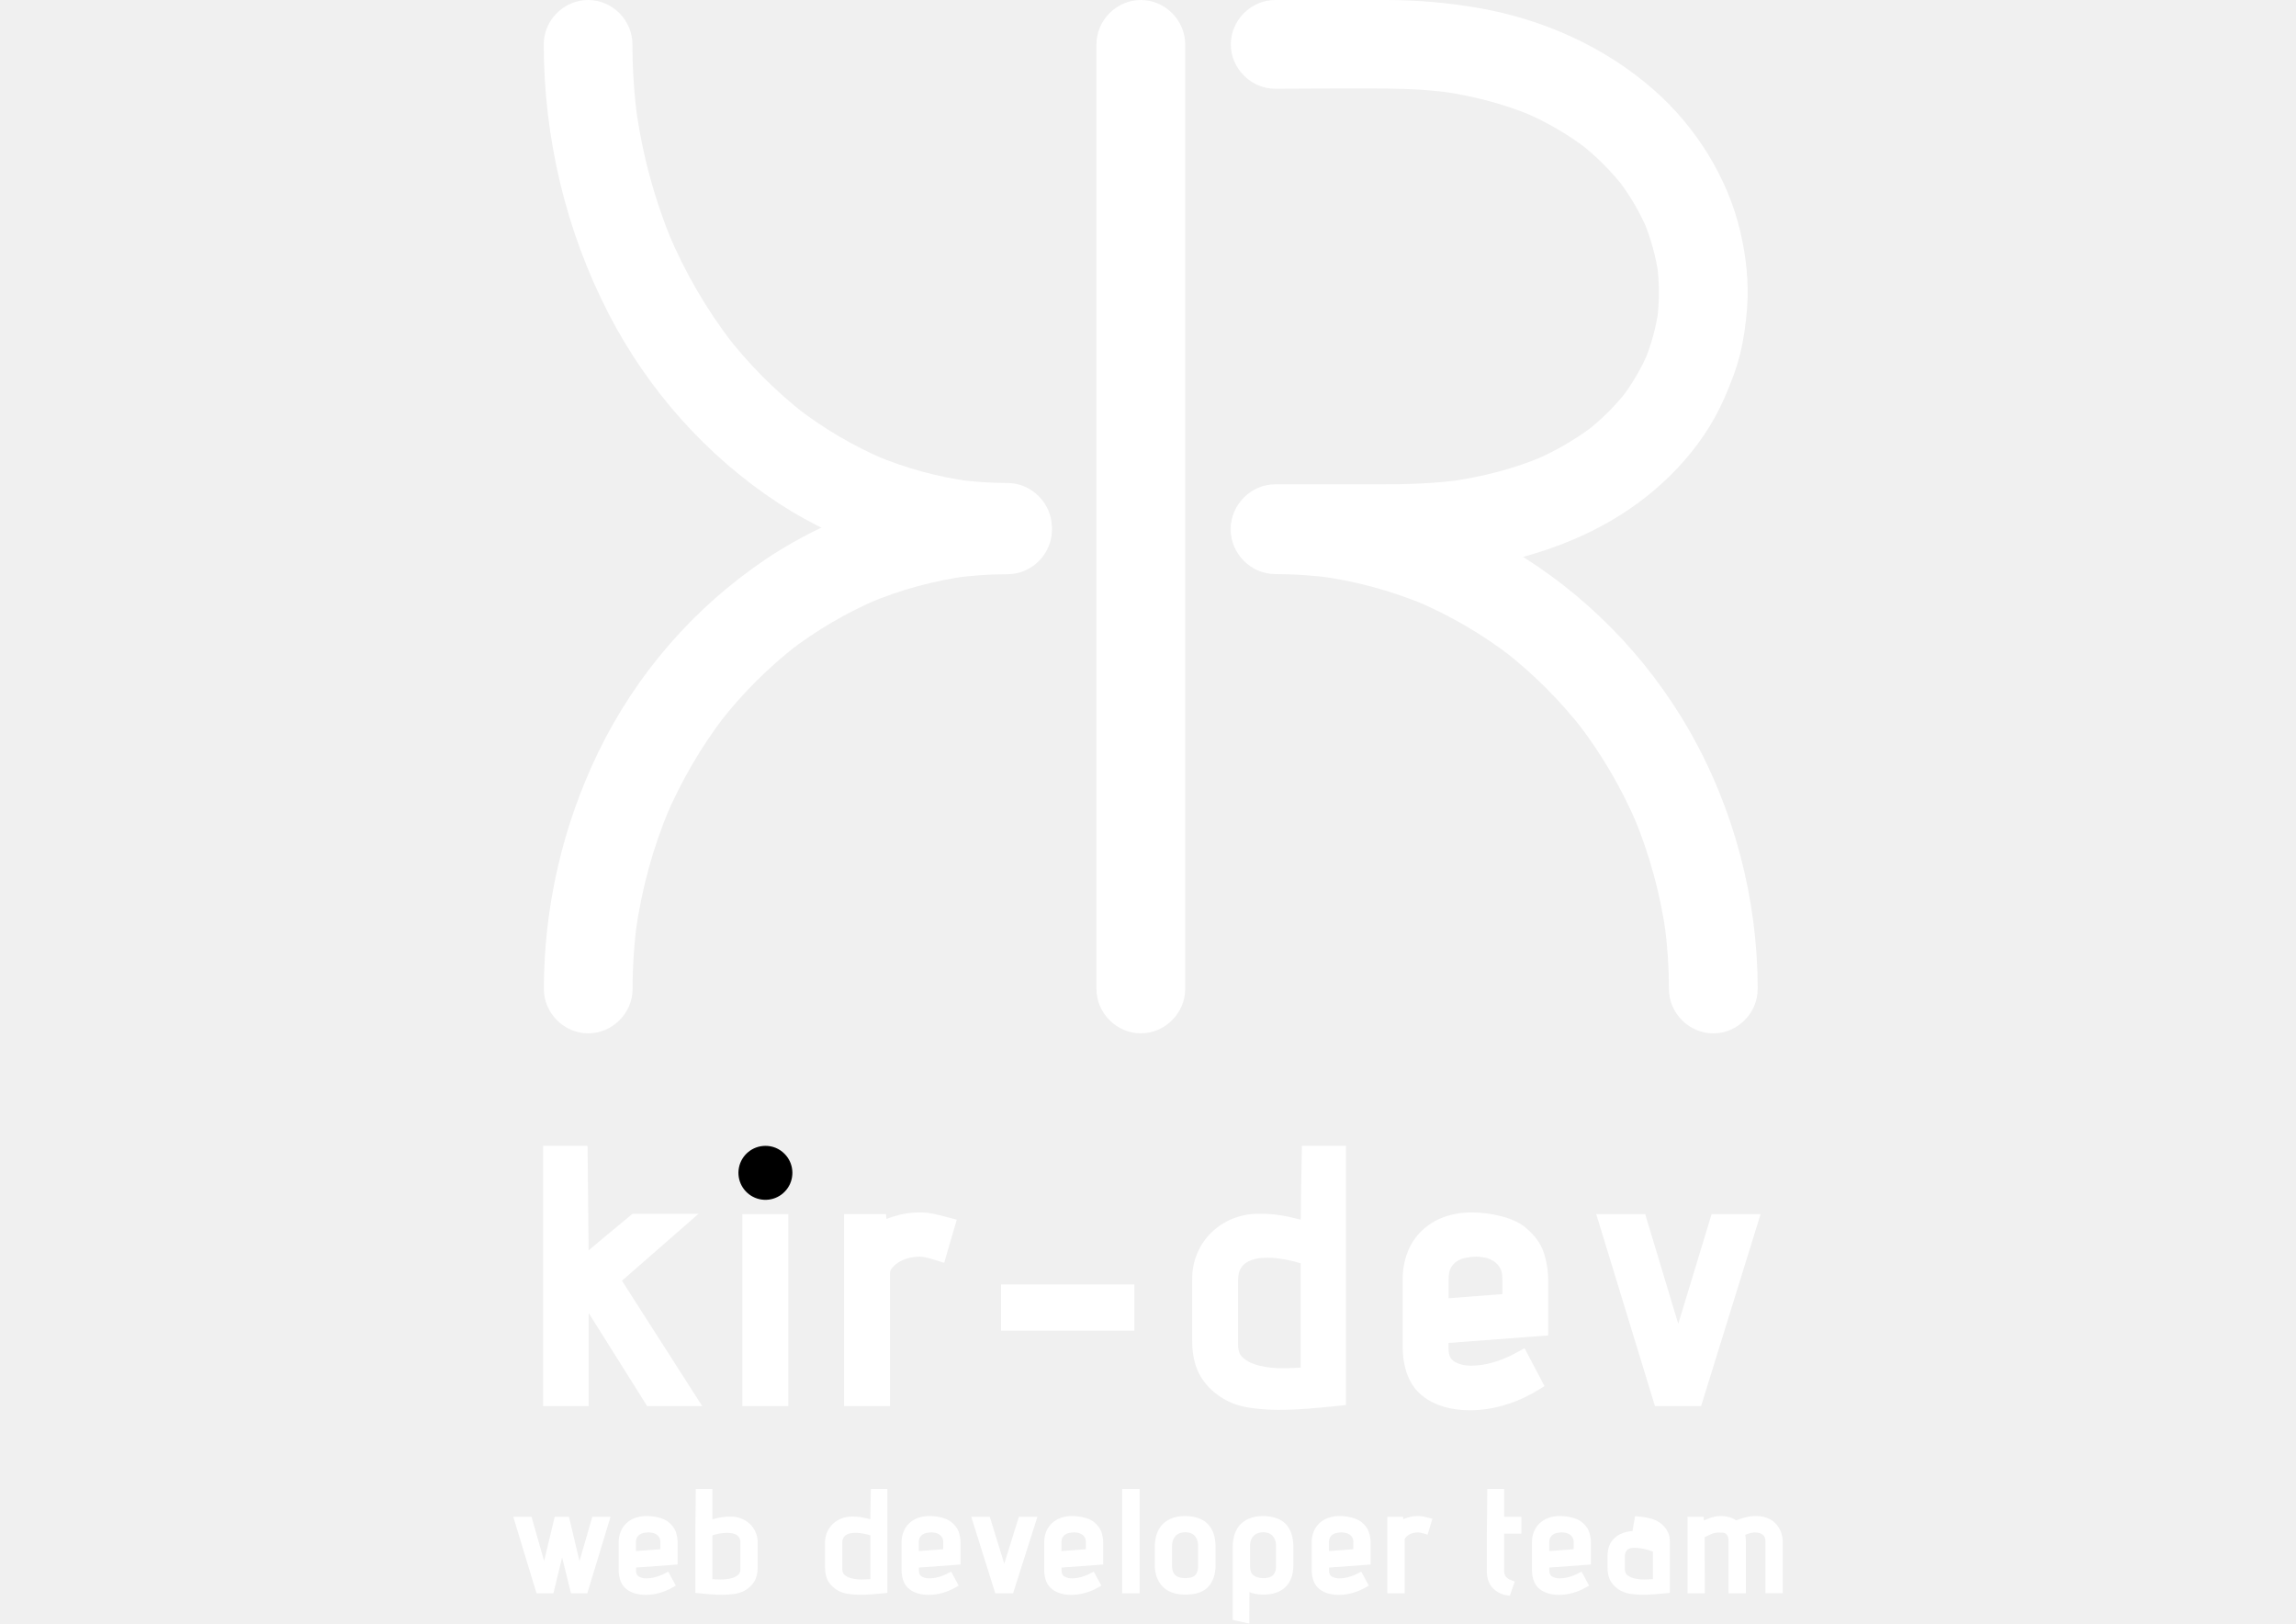
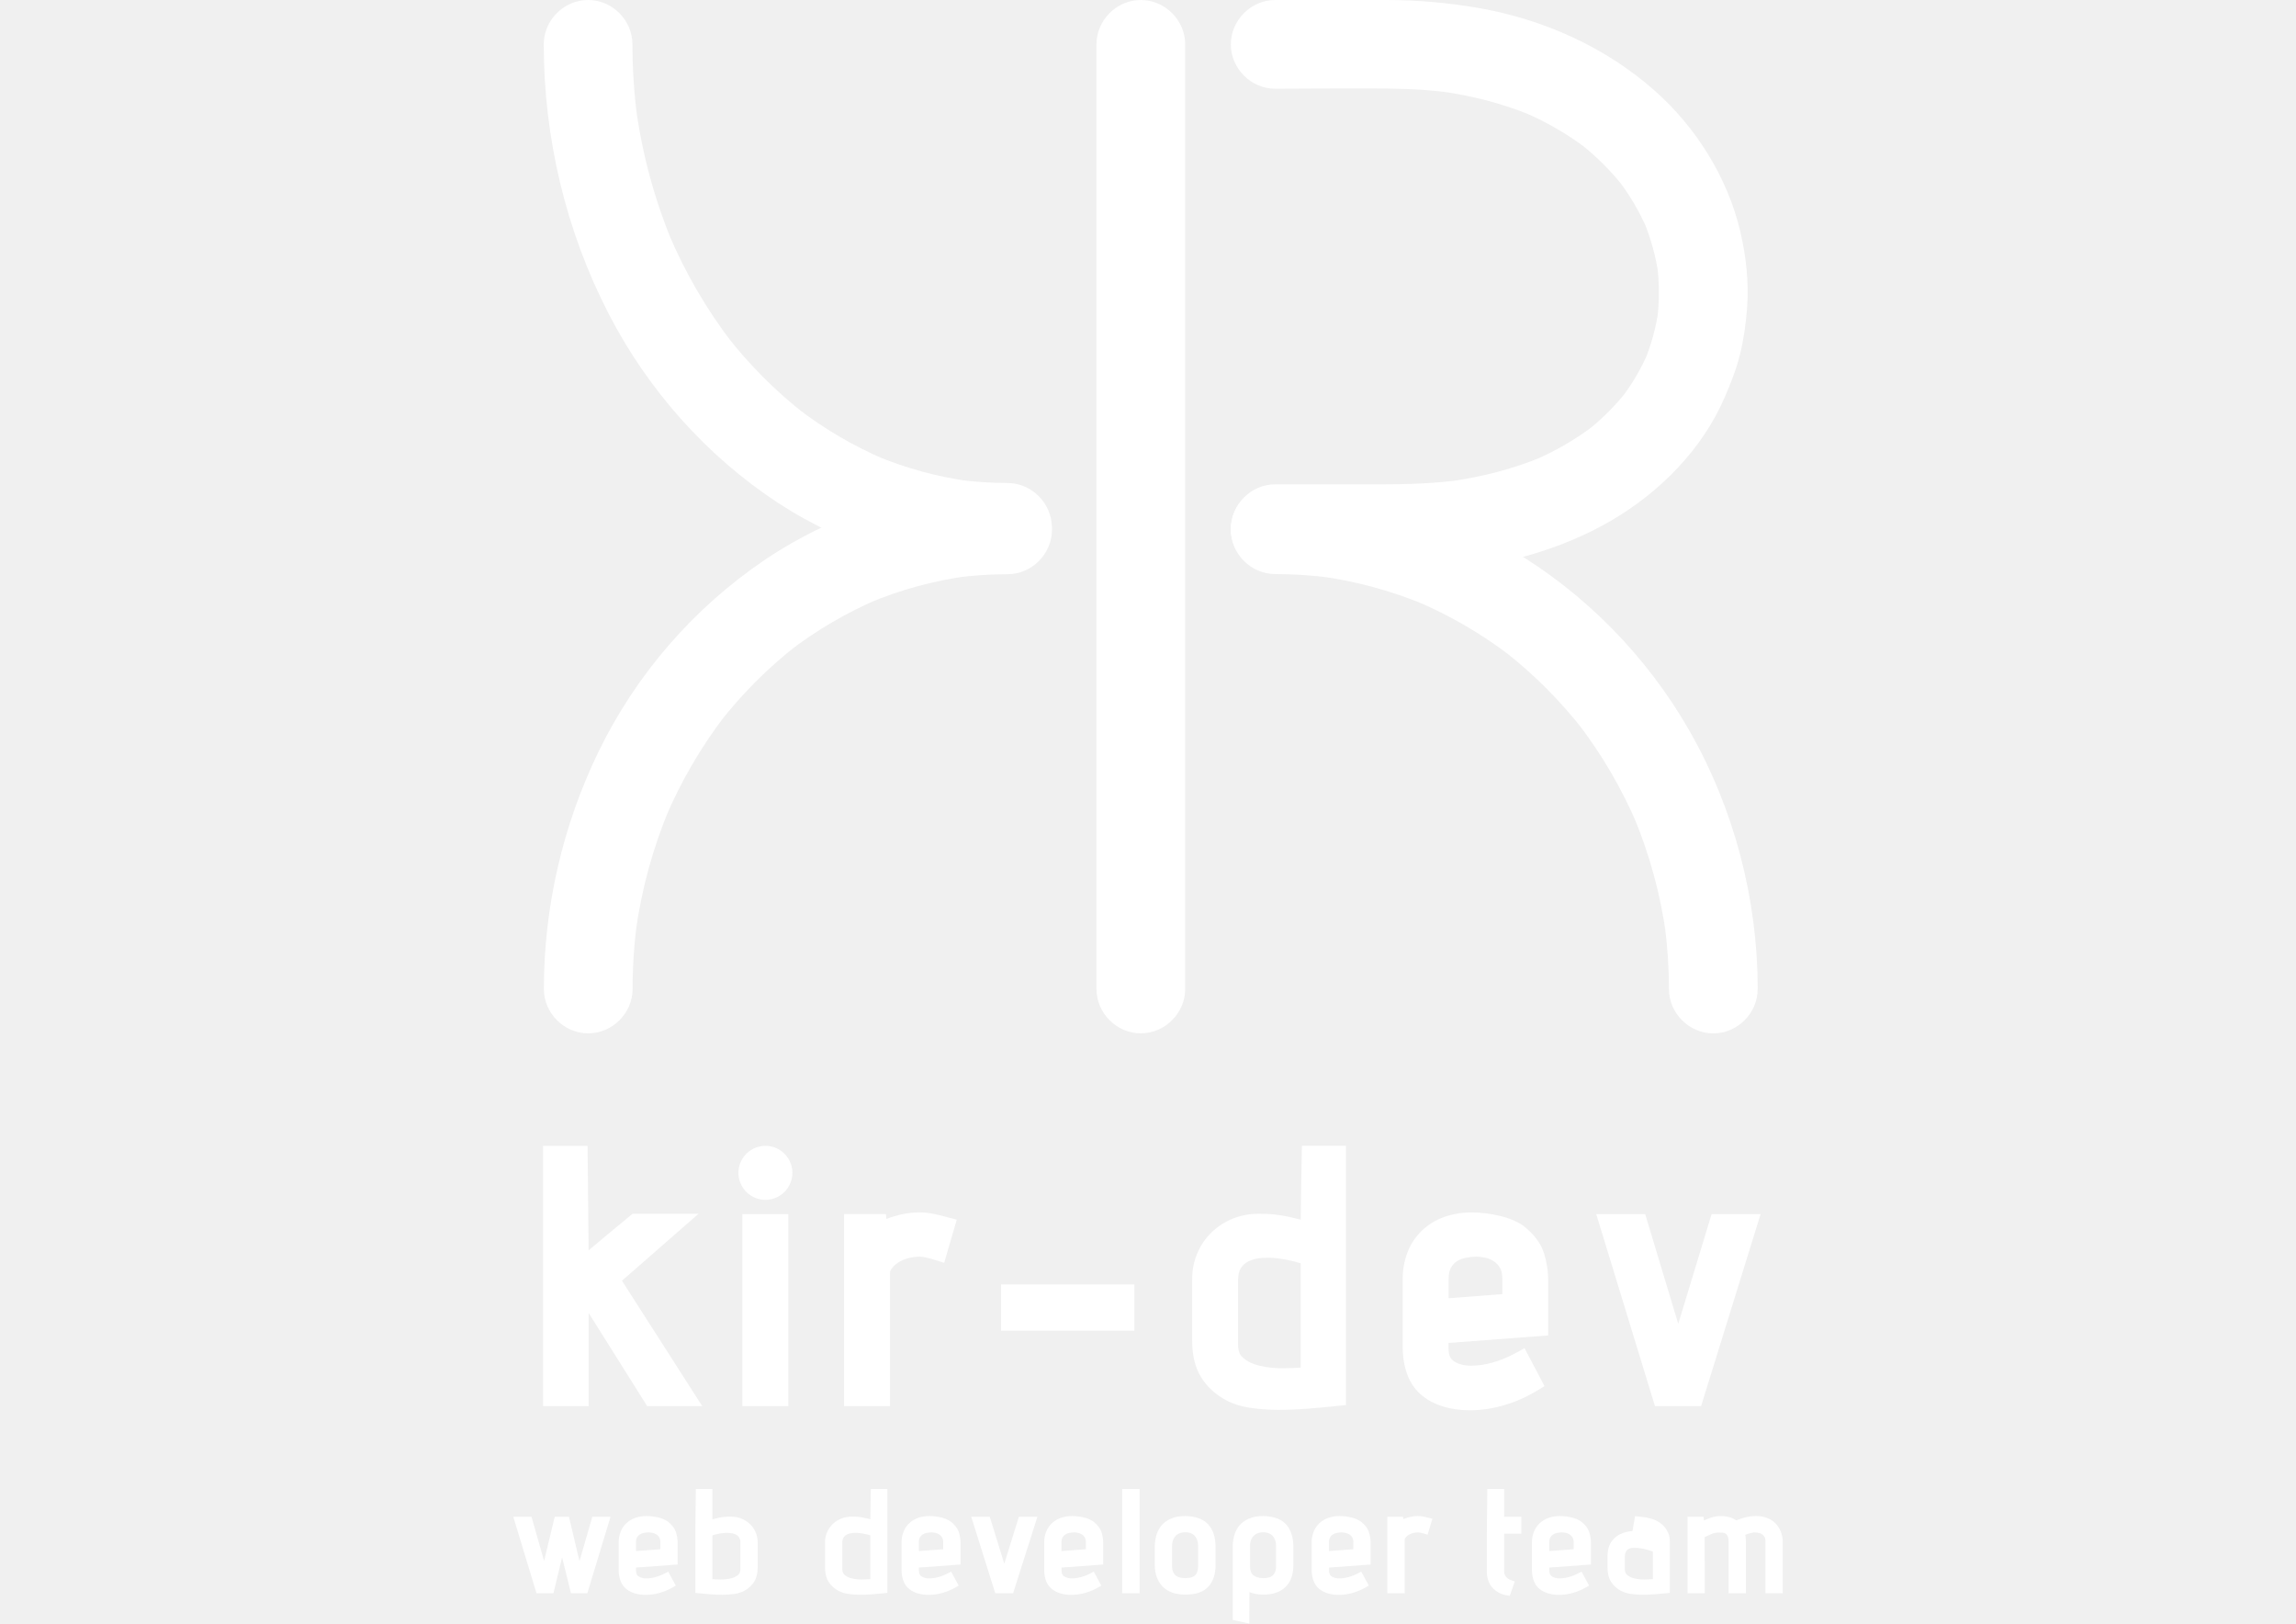
<svg xmlns="http://www.w3.org/2000/svg" id="Layer_1" data-name="Layer 1" viewBox="0 0 2834.65 2004.09">
  <defs>
    <style>.cls-1{fill:#ffffff;/*f15a29*/}</style>
  </defs>
  <path fill="#ffffff" d="M1574.37,109.54c52.51,0,105.16-1.19,157.65.21a561.05,561.05,0,0,1,59.62,4.76l-14.55-2c39.5,5.38,78.38,15.22,115.19,30.64l-13.08-5.52a365.07,365.07,0,0,1,80.66,46.57l-11.08-8.56a316.8,316.8,0,0,1,56.88,56.6l-8.57-11.08a289.6,289.6,0,0,1,37.2,63.54l-5.52-13.08a273.81,273.81,0,0,1,19,69.15q-1-7.29-2-14.56a263.89,263.89,0,0,1,0,69.68q1-7.28,2-14.56a260.29,260.29,0,0,1-17.81,65.26l5.52-13.09a267.94,267.94,0,0,1-34.41,58.9l8.56-11.09a292.26,292.26,0,0,1-52.21,52l11.08-8.56a347.73,347.73,0,0,1-76.93,44.41l13.08-5.52c-37.5,15.74-77.2,25.56-117.45,31l14.56-2c-32.64,4.32-65.36,5.23-98.23,5.23H1574.37c-29.86,0-54.77,24.92-54.77,54.77s24.91,54.77,54.77,54.77c50.8,0,101.62.42,152.41,0,90.08-.8,182.45-18.63,261.15-64.06,60.44-34.89,113.61-88.33,141.44-153,7.41-17.22,14.24-34.38,18.78-52.59s7.07-36.74,8.63-55.27c2.73-32.47-.88-65.94-8.41-97.55-15.81-66.37-54.66-128.12-105.6-173.15-61.11-54-137.73-88.1-217.82-102A667.8,667.8,0,0,0,1710.13,0H1574.37c-29.85,0-54.77,24.92-54.77,54.77s24.92,54.77,54.77,54.77Z" />
  <path fill="#ffffff" d="M1243.91,599.21a540.71,540.71,0,0,0-298.65,91.16A606.59,606.59,0,0,0,738.63,928.51a672.69,672.69,0,0,0-67.18,292.29c0,29.85,24.95,54.77,54.78,54.77S781,1250.65,781,1220.8a637.17,637.17,0,0,1,5.64-84.08l-1.95,14.56A609.18,609.18,0,0,1,826.85,997l-5.52,13.08A581.91,581.91,0,0,1,895.8,882.41l-8.57,11.09a546.71,546.71,0,0,1,97.52-97.72l-11.09,8.57a509.11,509.11,0,0,1,111.41-65.24L1072,744.63a485,485,0,0,1,122.73-33.58l-14.56,2a490.86,490.86,0,0,1,63.76-4.24c29.85,0,54.77-24.88,54.77-54.77s-24.92-54.82-54.78-54.78Z" />
  <path fill="#ffffff" d="M1353.69,54.77v1166c0,29.85,24.92,54.77,54.77,54.77s54.78-24.92,54.78-54.77V54.77c0-29.85-24.92-54.77-54.78-54.77s-54.77,24.91-54.77,54.77Z" />
  <path class="cls-1" d="M671.31,54.79c.14,115.35,27.12,229.68,80,332.27,48.5,94.16,121.12,176,209.78,234.05a521.59,521.59,0,0,0,282.72,84.63c29.86,0,54.78-25,54.78-54.77s-24.92-54.72-54.78-54.77a467.45,467.45,0,0,1-60.62-4l14.56,2a465.38,465.38,0,0,1-117.23-32l13.09,5.52a499.52,499.52,0,0,1-110.86-65.05l11.09,8.57a555.88,555.88,0,0,1-97.93-98.41l8.56,11.08a615.64,615.64,0,0,1-79.34-136.41l5.53,13.09a664.5,664.5,0,0,1-45.53-167.7L787,147.36a704.18,704.18,0,0,1-6.19-92.57C780.82,24.93,756,0,726.08,0s-54.8,24.91-54.77,54.77Z" />
  <path class="cls-1" d="M2170.1,1220.8c-.15-111.42-29.14-222.25-84.46-319-52.61-92-129.8-170.59-221.32-224.12a578.89,578.89,0,0,0-290-78.59c-29.86,0-54.77,24.95-54.77,54.77s24.92,54.73,54.77,54.77a531.64,531.64,0,0,1,69.86,4.7l-14.56-2a523,523,0,0,1,132.42,36.35L1749,742.18a539.37,539.37,0,0,1,118,69.14l-11.09-8.57A563,563,0,0,1,1956,903l-8.57-11.08a578.69,578.69,0,0,1,74.78,128.23l-5.52-13.08a589.73,589.73,0,0,1,40.53,149.12q-1-7.28-2-14.56a609.93,609.93,0,0,1,5.26,79.21c0,29.85,24.88,54.77,54.77,54.77s54.81-24.92,54.77-54.77Z" />
  <polygon class="cls-1" points="715.44 1927.08 702.45 1872.27 684.86 1872.27 671.74 1926.87 656.2 1872.27 633.68 1872.27 662.36 1966.69 683.26 1966.69 693.97 1922.48 704.94 1966.69 725.11 1966.69 753.79 1872.27 731.29 1872.27 715.44 1927.08" />
  <path class="cls-1" d="M824.68,1878.34l-.09-.07a32.89,32.89,0,0,0-11.94-5.11,61.19,61.19,0,0,0-14.4-1.75,41.46,41.46,0,0,0-13.86,2.22,31.4,31.4,0,0,0-11,6.58,29,29,0,0,0-7.14,10.47,35.12,35.12,0,0,0-2.43,13.2v34.92c.26,10.48,3.59,18.24,9.88,23,6,4.58,13.93,6.9,23.67,6.9a62.42,62.42,0,0,0,17.2-2.48,69.87,69.87,0,0,0,16.13-6.86l3.63-2.12L825,1940l-3.81,2a57.65,57.65,0,0,1-12.1,4.79,43.85,43.85,0,0,1-11,1.57,17.35,17.35,0,0,1-9.88-2.59c-1.29-.88-3-2.58-3-7.12V1935l51.38-3.77v-26.16a43.59,43.59,0,0,0-2.17-14.1C832.82,1886.42,829.56,1882.17,824.68,1878.34Zm-39.5,36.29v-10.75a12.18,12.18,0,0,1,1.32-6.18,10.24,10.24,0,0,1,3.4-3.59,14.56,14.56,0,0,1,5-1.91,31,31,0,0,1,5.85-.61,25.78,25.78,0,0,1,4.64.53,14.23,14.23,0,0,1,4.73,1.85,10.46,10.46,0,0,1,5.11,9.91v8.49Z" />
  <path class="cls-1" d="M925.6,1881a33.11,33.11,0,0,0-10.42-6.52,34.28,34.28,0,0,0-12.67-2.36h0a66.7,66.7,0,0,0-15.81,1.56q-4,.87-7.21,1.7V1838H859l0,4.3c-.12,11.66-.24,22.28-.35,31.94,0,4,0,8-.09,12-.06,3.77-.09,7.43-.09,10.87v69.15l3.9.41c4.41.46,9.21.9,14.27,1.3s10.35.61,15.3.61a100.85,100.85,0,0,0,14.43-1,36.89,36.89,0,0,0,12.34-3.81,32.15,32.15,0,0,0,12.37-11.22c2.89-4.62,4.35-10.56,4.35-17.65v-30.86a31.48,31.48,0,0,0-2.67-13A31.14,31.14,0,0,0,925.6,1881Zm-24.83,11.29A20.37,20.37,0,0,1,908,1894a10.68,10.68,0,0,1,4.48,3.8,12,12,0,0,1,1.63,6.74v32.24c0,3.27-.92,5.64-2.79,7.24a21.26,21.26,0,0,1-8.92,4.31,52.68,52.68,0,0,1-12.23,1.34h-.79c-3.45,0-6.75-.17-9.86-.4v-54c1.15-.41,2.47-.8,3.93-1.18a73.71,73.71,0,0,1,8.63-1.61A44.64,44.64,0,0,1,900.77,1892.27Z" />
  <path class="cls-1" d="M1074.7,1861.53c0,2.29,0,4.65-.09,7s-.09,4.46-.09,6.38v.46q-3.3-.86-7.21-1.71a66.33,66.33,0,0,0-14.31-1.58l-1.4,0a34.59,34.59,0,0,0-12.77,2.36,33.11,33.11,0,0,0-10.42,6.52,31,31,0,0,0-9.83,23.07v30.86c0,7.09,1.46,13,4.35,17.65a32,32,0,0,0,12.34,11.2,36.76,36.76,0,0,0,12.37,3.83,100.65,100.65,0,0,0,14.43,1c4.93,0,10-.21,15.21-.61s9.87-.84,14.35-1.3l3.91-.4V1838h-20.41Zm-18.28,30.63a44.42,44.42,0,0,1,5.54.34,71.68,71.68,0,0,1,8.63,1.62c1.46.37,2.78.76,3.94,1.17v54c-3.18.23-6.51.37-10,.41h-.76a52.31,52.31,0,0,1-12.16-1.34,21,21,0,0,1-8.92-4.31c-1.88-1.6-2.79-4-2.79-7.24v-32.24a12,12,0,0,1,1.63-6.73A10.67,10.67,0,0,1,1046,1894a20.42,20.42,0,0,1,7.19-1.75C1054.29,1892.19,1055.37,1892.16,1056.42,1892.16Z" />
  <path class="cls-1" d="M1173.93,1878.34l-.1-.07a33,33,0,0,0-11.94-5.11,61.19,61.19,0,0,0-14.4-1.75,41.46,41.46,0,0,0-13.86,2.22,31.5,31.5,0,0,0-11,6.58,29,29,0,0,0-7.14,10.47,35.12,35.12,0,0,0-2.42,13.2v34.92c.26,10.48,3.59,18.24,9.88,23,6,4.58,13.93,6.9,23.67,6.9a62.42,62.42,0,0,0,17.2-2.48,70.31,70.31,0,0,0,16.13-6.86l3.63-2.12-9.32-17.26-3.81,2a57.24,57.24,0,0,1-12.09,4.79,44,44,0,0,1-11,1.57,17.29,17.29,0,0,1-9.87-2.59c-1.3-.88-3-2.58-3-7.12V1935l51.37-3.77v-26.16a43.64,43.64,0,0,0-2.17-14.1C1182.06,1886.42,1178.8,1882.17,1173.93,1878.34Zm-39.51,36.29v-10.75a12.18,12.18,0,0,1,1.32-6.18,10.24,10.24,0,0,1,3.4-3.59,14.56,14.56,0,0,1,5-1.91,31,31,0,0,1,5.85-.61,25.78,25.78,0,0,1,4.64.53,14.23,14.23,0,0,1,4.73,1.85,11.66,11.66,0,0,1,3.7,3.7,11.53,11.53,0,0,1,1.41,6.21v8.49Z" />
  <polygon class="cls-1" points="1239.88 1930.21 1221.95 1872.27 1199.1 1872.27 1228.75 1966.69 1250.78 1966.69 1280.81 1872.27 1257.95 1872.27 1239.88 1930.21" />
  <path class="cls-1" d="M1350.05,1878.34l-.1-.07a32.81,32.81,0,0,0-11.94-5.11,61.12,61.12,0,0,0-14.4-1.75,41.46,41.46,0,0,0-13.86,2.22,31.5,31.5,0,0,0-11,6.58,29,29,0,0,0-7.14,10.47,35.12,35.12,0,0,0-2.42,13.2v34.92c.26,10.48,3.59,18.24,9.88,23,6,4.58,13.93,6.9,23.67,6.9a62.54,62.54,0,0,0,17.21-2.48,70,70,0,0,0,16.12-6.86l3.63-2.12-9.32-17.26-3.81,2a57.24,57.24,0,0,1-12.09,4.79,44,44,0,0,1-11,1.57,17.29,17.29,0,0,1-9.87-2.59c-1.3-.88-3-2.58-3-7.12V1935l51.37-3.77v-26.16a43.59,43.59,0,0,0-2.17-14.1C1358.18,1886.42,1354.92,1882.17,1350.05,1878.34Zm-39.51,36.29v-10.75a12.18,12.18,0,0,1,1.32-6.18,10.24,10.24,0,0,1,3.4-3.59,14.64,14.64,0,0,1,5-1.91,31.12,31.12,0,0,1,5.85-.61,25.78,25.78,0,0,1,4.64.53,14.23,14.23,0,0,1,4.73,1.85,10.46,10.46,0,0,1,5.11,9.91v8.49Z" />
  <rect class="cls-1" x="1385.41" y="1837.98" width="21.54" height="128.72" />
  <path class="cls-1" d="M1495.34,1886.7a29.35,29.35,0,0,0-6.21-7.34,31.06,31.06,0,0,0-7.89-4.74,48.25,48.25,0,0,0-8.33-2.36,56.19,56.19,0,0,0-19.54,0,39.29,39.29,0,0,0-7.75,2.39,32.31,32.31,0,0,0-7.84,4.66,29.93,29.93,0,0,0-6.4,7.33,35.44,35.44,0,0,0-4.23,10.35,56.15,56.15,0,0,0-1.45,13.39v21.27c0,10.92,3.18,19.86,9.44,26.54s15.88,10.21,28.34,10.21c13,0,22.54-3.34,28.47-9.93,5.06-5.6,8-13.15,8.62-22.48h.16v-25.61a59.79,59.79,0,0,0-1.35-13.43A35.34,35.34,0,0,0,1495.34,1886.7ZM1447.06,1933v-24.35a20.6,20.6,0,0,1,1.47-8.34,15.24,15.24,0,0,1,3.67-5.21,12.92,12.92,0,0,1,5-2.77,22.2,22.2,0,0,1,6.25-.94,20.35,20.35,0,0,1,6,.92,12.34,12.34,0,0,1,4.78,2.75,14.73,14.73,0,0,1,3.51,5.18,21.76,21.76,0,0,1,1.41,8.41V1933a21,21,0,0,1-1.18,7.71,10.49,10.49,0,0,1-2.91,4.23,11.23,11.23,0,0,1-4.61,2.28,28.65,28.65,0,0,1-7,.81,27.73,27.73,0,0,1-7.22-.88,12.32,12.32,0,0,1-4.84-2.46,11.64,11.64,0,0,1-3.12-4.41A18.56,18.56,0,0,1,1447.06,1933Z" />
  <path class="cls-1" d="M1591.53,1886.77a27.64,27.64,0,0,0-6.17-7.41,30.82,30.82,0,0,0-7.88-4.74,48.25,48.25,0,0,0-8.33-2.36,56.19,56.19,0,0,0-19.54,0,39.4,39.4,0,0,0-7.76,2.39,32.25,32.25,0,0,0-7.83,4.66,29.93,29.93,0,0,0-6.4,7.33,35.28,35.28,0,0,0-4.23,10.35,56.15,56.15,0,0,0-1.45,13.39v89.24l20.46,4.46.17-38.77a31.75,31.75,0,0,0,4.86,1.59,52.12,52.12,0,0,0,12.29,1.5c11.94,0,21.2-3.23,27.54-9.6s9.53-15.27,9.53-26.47v-21.95a59.69,59.69,0,0,0-1.35-13.42A37,37,0,0,0,1591.53,1886.77Zm-20.25,58a11.63,11.63,0,0,1-4.64,2.43,26.16,26.16,0,0,1-6.92.87c-5.06,0-9.07-1.17-12.25-3.58-2.81-2.12-4.17-5.76-4.17-11.11v-24.69a20.6,20.6,0,0,1,1.47-8.34,15.22,15.22,0,0,1,3.66-5.21,13.06,13.06,0,0,1,5-2.77,22.32,22.32,0,0,1,6.26-.94,20.4,20.4,0,0,1,6,.92,12.3,12.3,0,0,1,4.77,2.75,14.73,14.73,0,0,1,3.51,5.18,21.56,21.56,0,0,1,1.42,8.41v24.69a18.62,18.62,0,0,1-1.16,7.07A11.39,11.39,0,0,1,1571.28,1944.76Z" />
  <path class="cls-1" d="M1680.28,1878.34l-.1-.07a33.08,33.08,0,0,0-11.94-5.11,61.12,61.12,0,0,0-14.4-1.75,41.5,41.5,0,0,0-13.86,2.22,31.5,31.5,0,0,0-11,6.58,28.94,28.94,0,0,0-7.13,10.47,35.12,35.12,0,0,0-2.43,13.2v34.92c.27,10.48,3.59,18.24,9.88,23,6,4.58,13.93,6.9,23.67,6.9a62.54,62.54,0,0,0,17.21-2.48,70.5,70.5,0,0,0,16.13-6.86l3.62-2.12L1680.6,1940l-3.81,2a57.78,57.78,0,0,1-12.09,4.79,43.92,43.92,0,0,1-11,1.57,17.31,17.31,0,0,1-9.87-2.59c-1.3-.88-3-2.58-3-7.12V1935l51.37-3.77v-26.16A43.64,43.64,0,0,0,1690,1891C1688.41,1886.42,1685.15,1882.17,1680.28,1878.34Zm-39.51,36.29v-10.75a12.28,12.28,0,0,1,1.32-6.18,10.24,10.24,0,0,1,3.4-3.59,14.64,14.64,0,0,1,5-1.91,31.12,31.12,0,0,1,5.85-.61,25.88,25.88,0,0,1,4.65.53,14.62,14.62,0,0,1,4.73,1.85,10.48,10.48,0,0,1,5.1,9.91v8.49Z" />
  <path class="cls-1" d="M1757.55,1872.1a37.09,37.09,0,0,0-7.47-.69,44.28,44.28,0,0,0-12.21,1.89,48.4,48.4,0,0,0-5.37,1.91l-.28-2.94h-19.39v94.42h21.37v-65.9a4.31,4.31,0,0,1,1-2.63,13.89,13.89,0,0,1,3.63-3.32,19.14,19.14,0,0,1,5.46-2.37,25,25,0,0,1,6.51-.88,16.21,16.21,0,0,1,2.9.36,43.77,43.77,0,0,1,4.64,1.17l4.17,1.27,5.9-19.66-4.38-1.12C1761.76,1873,1759.59,1872.52,1757.55,1872.1Z" />
  <path class="cls-1" d="M1857,1838h-20.84v4.35c0,4.3,0,8.9-.08,13.66l-.36,29.06c0,4.57-.08,9.12-.08,13.51v39.38c-.26,9,2,16.19,6.61,21.52a29.46,29.46,0,0,0,18.16,9.75l3.6.58,6.13-17.63-4.06-1.45c-6.28-2.25-9.08-5.85-9.08-11.68v-45.89h21.29v-20.87H1857Z" />
  <path class="cls-1" d="M1952.28,1878.34l-.09-.07a32.86,32.86,0,0,0-12-5.11,61,61,0,0,0-14.39-1.75,41.46,41.46,0,0,0-13.86,2.22,31.4,31.4,0,0,0-11,6.58,28.88,28.88,0,0,0-7.14,10.47,35.12,35.12,0,0,0-2.43,13.2v34.92c.27,10.48,3.6,18.24,9.88,23,6,4.58,13.94,6.9,23.67,6.9a62.44,62.44,0,0,0,17.21-2.48,70.06,70.06,0,0,0,16.13-6.86l3.63-2.12-9.32-17.26-3.81,2a57.53,57.53,0,0,1-12.1,4.79,43.85,43.85,0,0,1-11,1.57,17.35,17.35,0,0,1-9.88-2.59c-1.29-.88-3-2.58-3-7.12V1935l51.38-3.77v-26.16A43.64,43.64,0,0,0,1962,1891C1960.42,1886.42,1957.16,1882.17,1952.28,1878.34Zm-39.5,36.29v-10.75a12.18,12.18,0,0,1,1.32-6.18,10.31,10.31,0,0,1,3.39-3.59,14.72,14.72,0,0,1,5-1.91,31.13,31.13,0,0,1,5.86-.61,25.78,25.78,0,0,1,4.64.53,14,14,0,0,1,4.73,1.86,11.2,11.2,0,0,1,3.69,3.69,11.44,11.44,0,0,1,1.42,6.21v8.49Z" />
  <path class="cls-1" d="M2059.27,1891.56a41.58,41.58,0,0,0-3.15-5.39l-.18-.24a31.86,31.86,0,0,0-13.62-10c-5.18-2-11.81-3.37-19.73-4l-4-.3-3.08,18.34a40.15,40.15,0,0,0-12,2.43,28.46,28.46,0,0,0-13.66,10.1c-3.48,4.74-5.24,11.26-5.24,19.37v13c0,7.08,1.47,13,4.36,17.65a32,32,0,0,0,12.33,11.2,36.83,36.83,0,0,0,12.37,3.83,100.69,100.69,0,0,0,14.44,1c4.95,0,10.06-.21,15.21-.62s9.84-.83,14.35-1.29l3.9-.4v-63.16a31.72,31.72,0,0,0-.52-6A23.16,23.16,0,0,0,2059.27,1891.56Zm-18.66,23.72v34c-3.17.23-6.5.37-9.95.41h-.75a52.43,52.43,0,0,1-12.18-1.34,21.08,21.08,0,0,1-8.92-4.31c-1.87-1.6-2.79-4-2.79-7.24v-14.4c0-3.38.56-6,1.6-7.47a8.74,8.74,0,0,1,3.75-3.27,12.51,12.51,0,0,1,5-1c2.16,0,3.9,0,5.18.15l.57,0a55.45,55.45,0,0,1,11,2A70.17,70.17,0,0,1,2040.61,1915.28Z" />
  <path class="cls-1" d="M2201,1902.84c-.4-9.32-3.52-17-9.28-22.7s-13.79-8.73-23.74-8.73a53,53,0,0,0-14.56,2,98.34,98.34,0,0,0-9.91,3.37,25.59,25.59,0,0,0-8.28-3.91,40.19,40.19,0,0,0-25.32,1.36c-2.17.85-4.29,1.75-6.36,2.68l-.23-4.61h-19.92v94.42h21.37V1951.2c0-4.75,0-10.13-.09-16-.06-5.7-.09-12-.09-19.24v-18.48c2.69-1.32,5.27-2.53,7.71-3.61a26,26,0,0,1,8.84-2.12c1.74,0,3.59.06,5.52.17a7,7,0,0,1,6.24,4.11c.54,1,1.17,3,1.17,7v63.67h21.37V1903a50.08,50.08,0,0,0-.69-8.54c1.4-.48,2.81-.94,4.19-1.36a47.55,47.55,0,0,1,6.69-1.53,44.3,44.3,0,0,1,4.51.39,13.94,13.94,0,0,1,4.69,1.51,9.5,9.5,0,0,1,3.43,3.28c.92,1.38,1.38,3.48,1.38,6.25v63.67H2201v-63.85Z" />
  <path fill="#ffffff" d="M862.44,1498.29h-81.5l-3.64,3c-9.56,7.83-18.67,15.37-27.17,22.5-7.25,6.19-15.14,12.81-23.43,19.67l-.07.06q0-6-.08-13.37c-.14-24.55-.5-59.1-1-102.68l-.17-13H670.51v321.26h56.25v-115l72.25,115h68L767.87,1580.9Z" />
-   <path d="M944.9,1414.45a33.31,33.31,0,1,0,23.63,9.75A32.69,32.69,0,0,0,944.9,1414.45Z" />
+   <path fill="#ffffff" d="M944.9,1414.45a33.31,33.31,0,1,0,23.63,9.75A32.69,32.69,0,0,0,944.9,1414.45Z" />
  <rect fill="#ffffff" x="916.56" y="1498.71" width="56.67" height="237" />
  <path fill="#ffffff" d="M1152.59,1498.36a90.81,90.81,0,0,0-18.52-1.76,106.35,106.35,0,0,0-30.1,4.77c-3.31,1-6.52,2.1-9.6,3.32l-.56-6h-51.69v237h56.67V1571.28a8.37,8.37,0,0,1,1.91-5.11,31.22,31.22,0,0,1,8-7.52,42.79,42.79,0,0,1,12.25-5.44,55,55,0,0,1,14.79-2,36.83,36.83,0,0,1,6.35.82,99.71,99.71,0,0,1,10.78,2.8l12.8,4,15.57-53.25-13.08-3.44C1162.7,1500.65,1157.46,1499.4,1152.59,1498.36Z" />
  <rect fill="#ffffff" x="1235.92" y="1585.5" width="164.53" height="57.09" />
  <path fill="#ffffff" d="M1606.26,1474.57v.24c0,5.77-.07,11.54-.2,17.14-.12,4.86-.2,9.41-.21,13.56q-6.51-1.65-13.86-3.31a158.52,158.52,0,0,0-38.44-3.91,83.6,83.6,0,0,0-31.56,6,81.7,81.7,0,0,0-25.83,16.57,78.86,78.86,0,0,0-17.7,25.5,81,81,0,0,0-6.6,32.9v75.84c0,17.82,3.62,32.81,10.77,44.55s17.38,21.23,30.51,28.45c8.38,4.7,18.68,8,30.63,9.75a238.76,238.76,0,0,0,35,2.46c11.87,0,24.21-.51,36.68-1.51,12.66-1,23.93-2.09,34.43-3.19l11.79-1.24v-320h-54.33Zm-77.73,185.19v-79.2c0-6.62,1.18-11.76,3.5-15.29a23.33,23.33,0,0,1,9.65-8.44,44.9,44.9,0,0,1,16.13-4c2.49-.18,5-.27,7.46-.27a100,100,0,0,1,12.86.83,167.27,167.27,0,0,1,20.28,3.89q4.06,1.07,7.43,2.2v128.66c-6.79.46-13.85.73-21.11.81a119.36,119.36,0,0,1-30.19-3.2c-8.26-2-14.85-5.29-20.18-10C1531.86,1673.58,1528.53,1669.53,1528.53,1659.76Z" />
  <path fill="#ffffff" d="M1882.17,1514.27l-.28-.22c-7.4-5.64-17.09-9.9-29.65-13a145.37,145.37,0,0,0-35.21-4.39,99.76,99.76,0,0,0-34.23,5.64,77.92,77.92,0,0,0-27.32,16.76,73.88,73.88,0,0,0-17.69,26.6,90.61,90.61,0,0,0-6,33.26v85.86c.67,26.49,9,46.16,24.62,58.48,14.83,11.65,34.51,17.56,58.49,17.56a149.22,149.22,0,0,0,42-6.23,168.67,168.67,0,0,0,39.3-17.14l10.67-6.41-24.63-46.81-11.71,6.33a132.93,132.93,0,0,1-28.35,11.52,99.28,99.28,0,0,1-25.64,3.75c-9.13,0-16.31-1.91-22-5.85-2.64-1.85-6.16-5.46-6.16-15.53v-6.75l123-9.27v-66.56a111.84,111.84,0,0,0-5.32-35.35C1902.31,1534.82,1894.22,1524,1882.17,1514.27Zm-93.69,88.3v-23.7c0-6,1-10.76,2.87-14a22.24,22.24,0,0,1,7.27-7.92,31.31,31.31,0,0,1,10.88-4.3,69.26,69.26,0,0,1,13.42-1.44,58.11,58.11,0,0,1,10.53,1.23,31.06,31.06,0,0,1,10.36,4.19,25.1,25.1,0,0,1,8,8.26c2,3.17,3,7.89,3,14v18.57Z" />
  <polygon fill="#ffffff" points="2113.15 1498.71 2071.98 1634.13 2031.15 1498.71 1970.71 1498.71 2043.23 1735.71 2100.17 1735.71 2173.64 1498.71 2113.15 1498.71" />
</svg>
